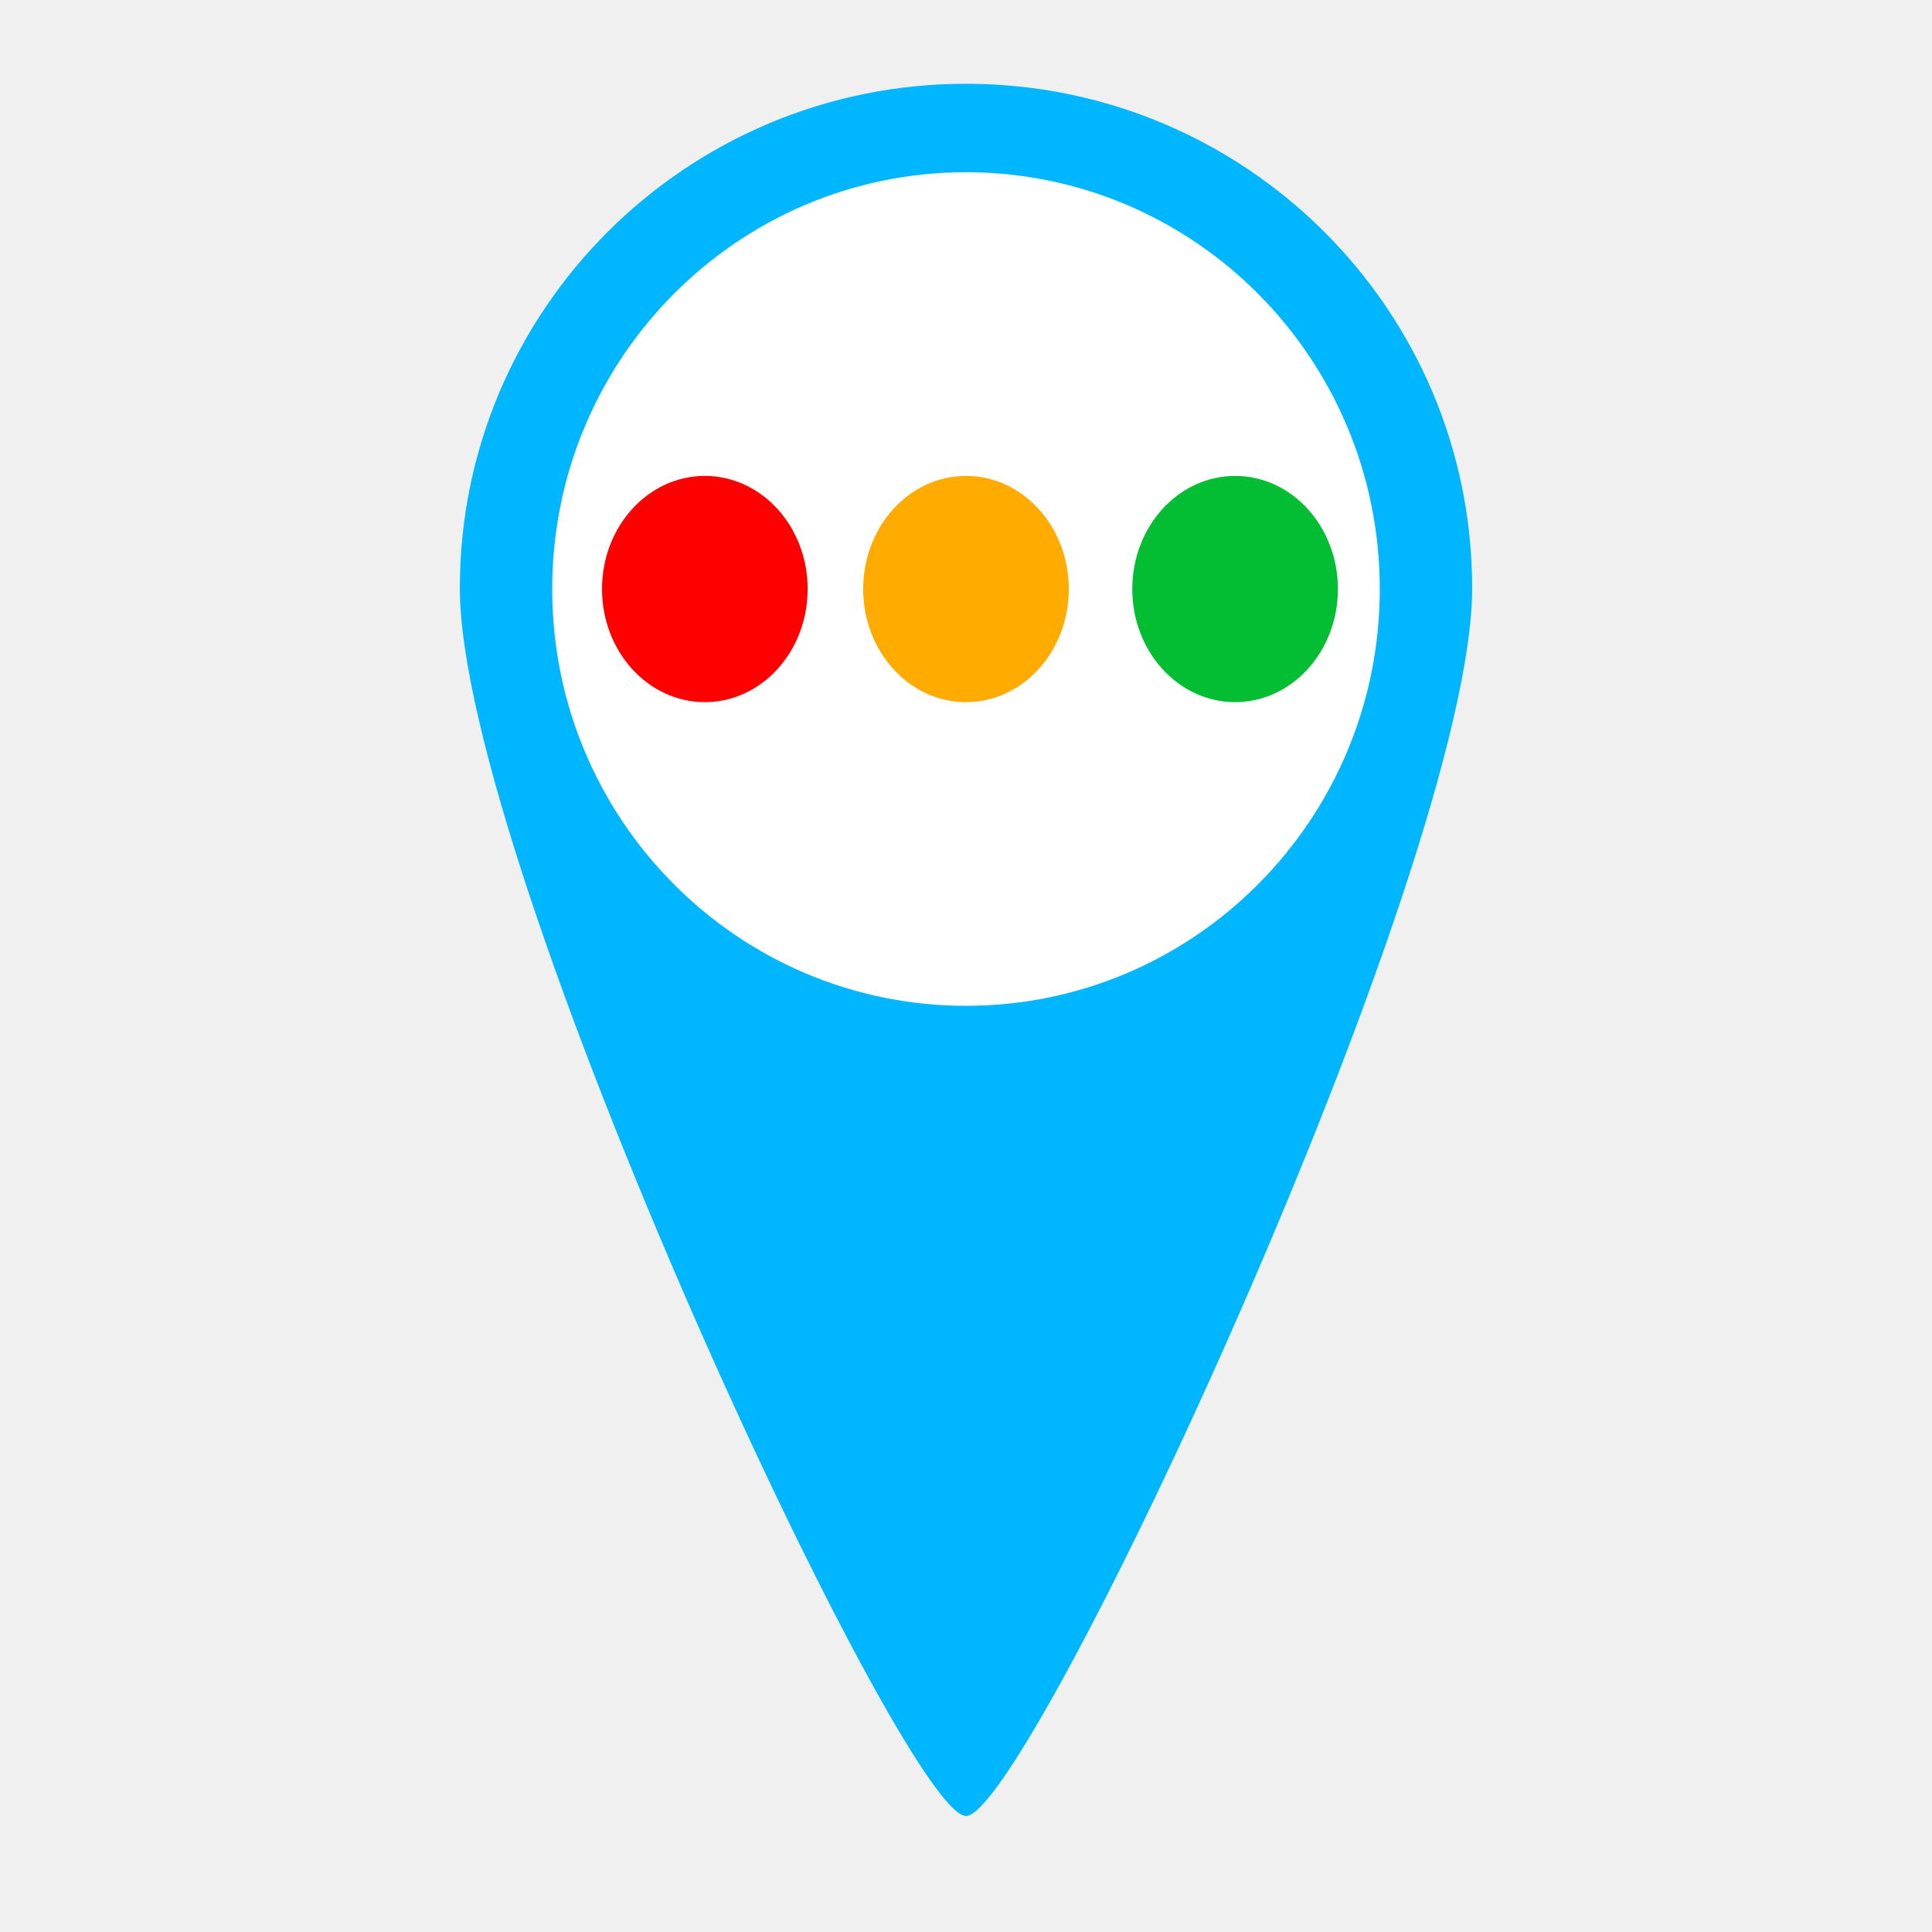
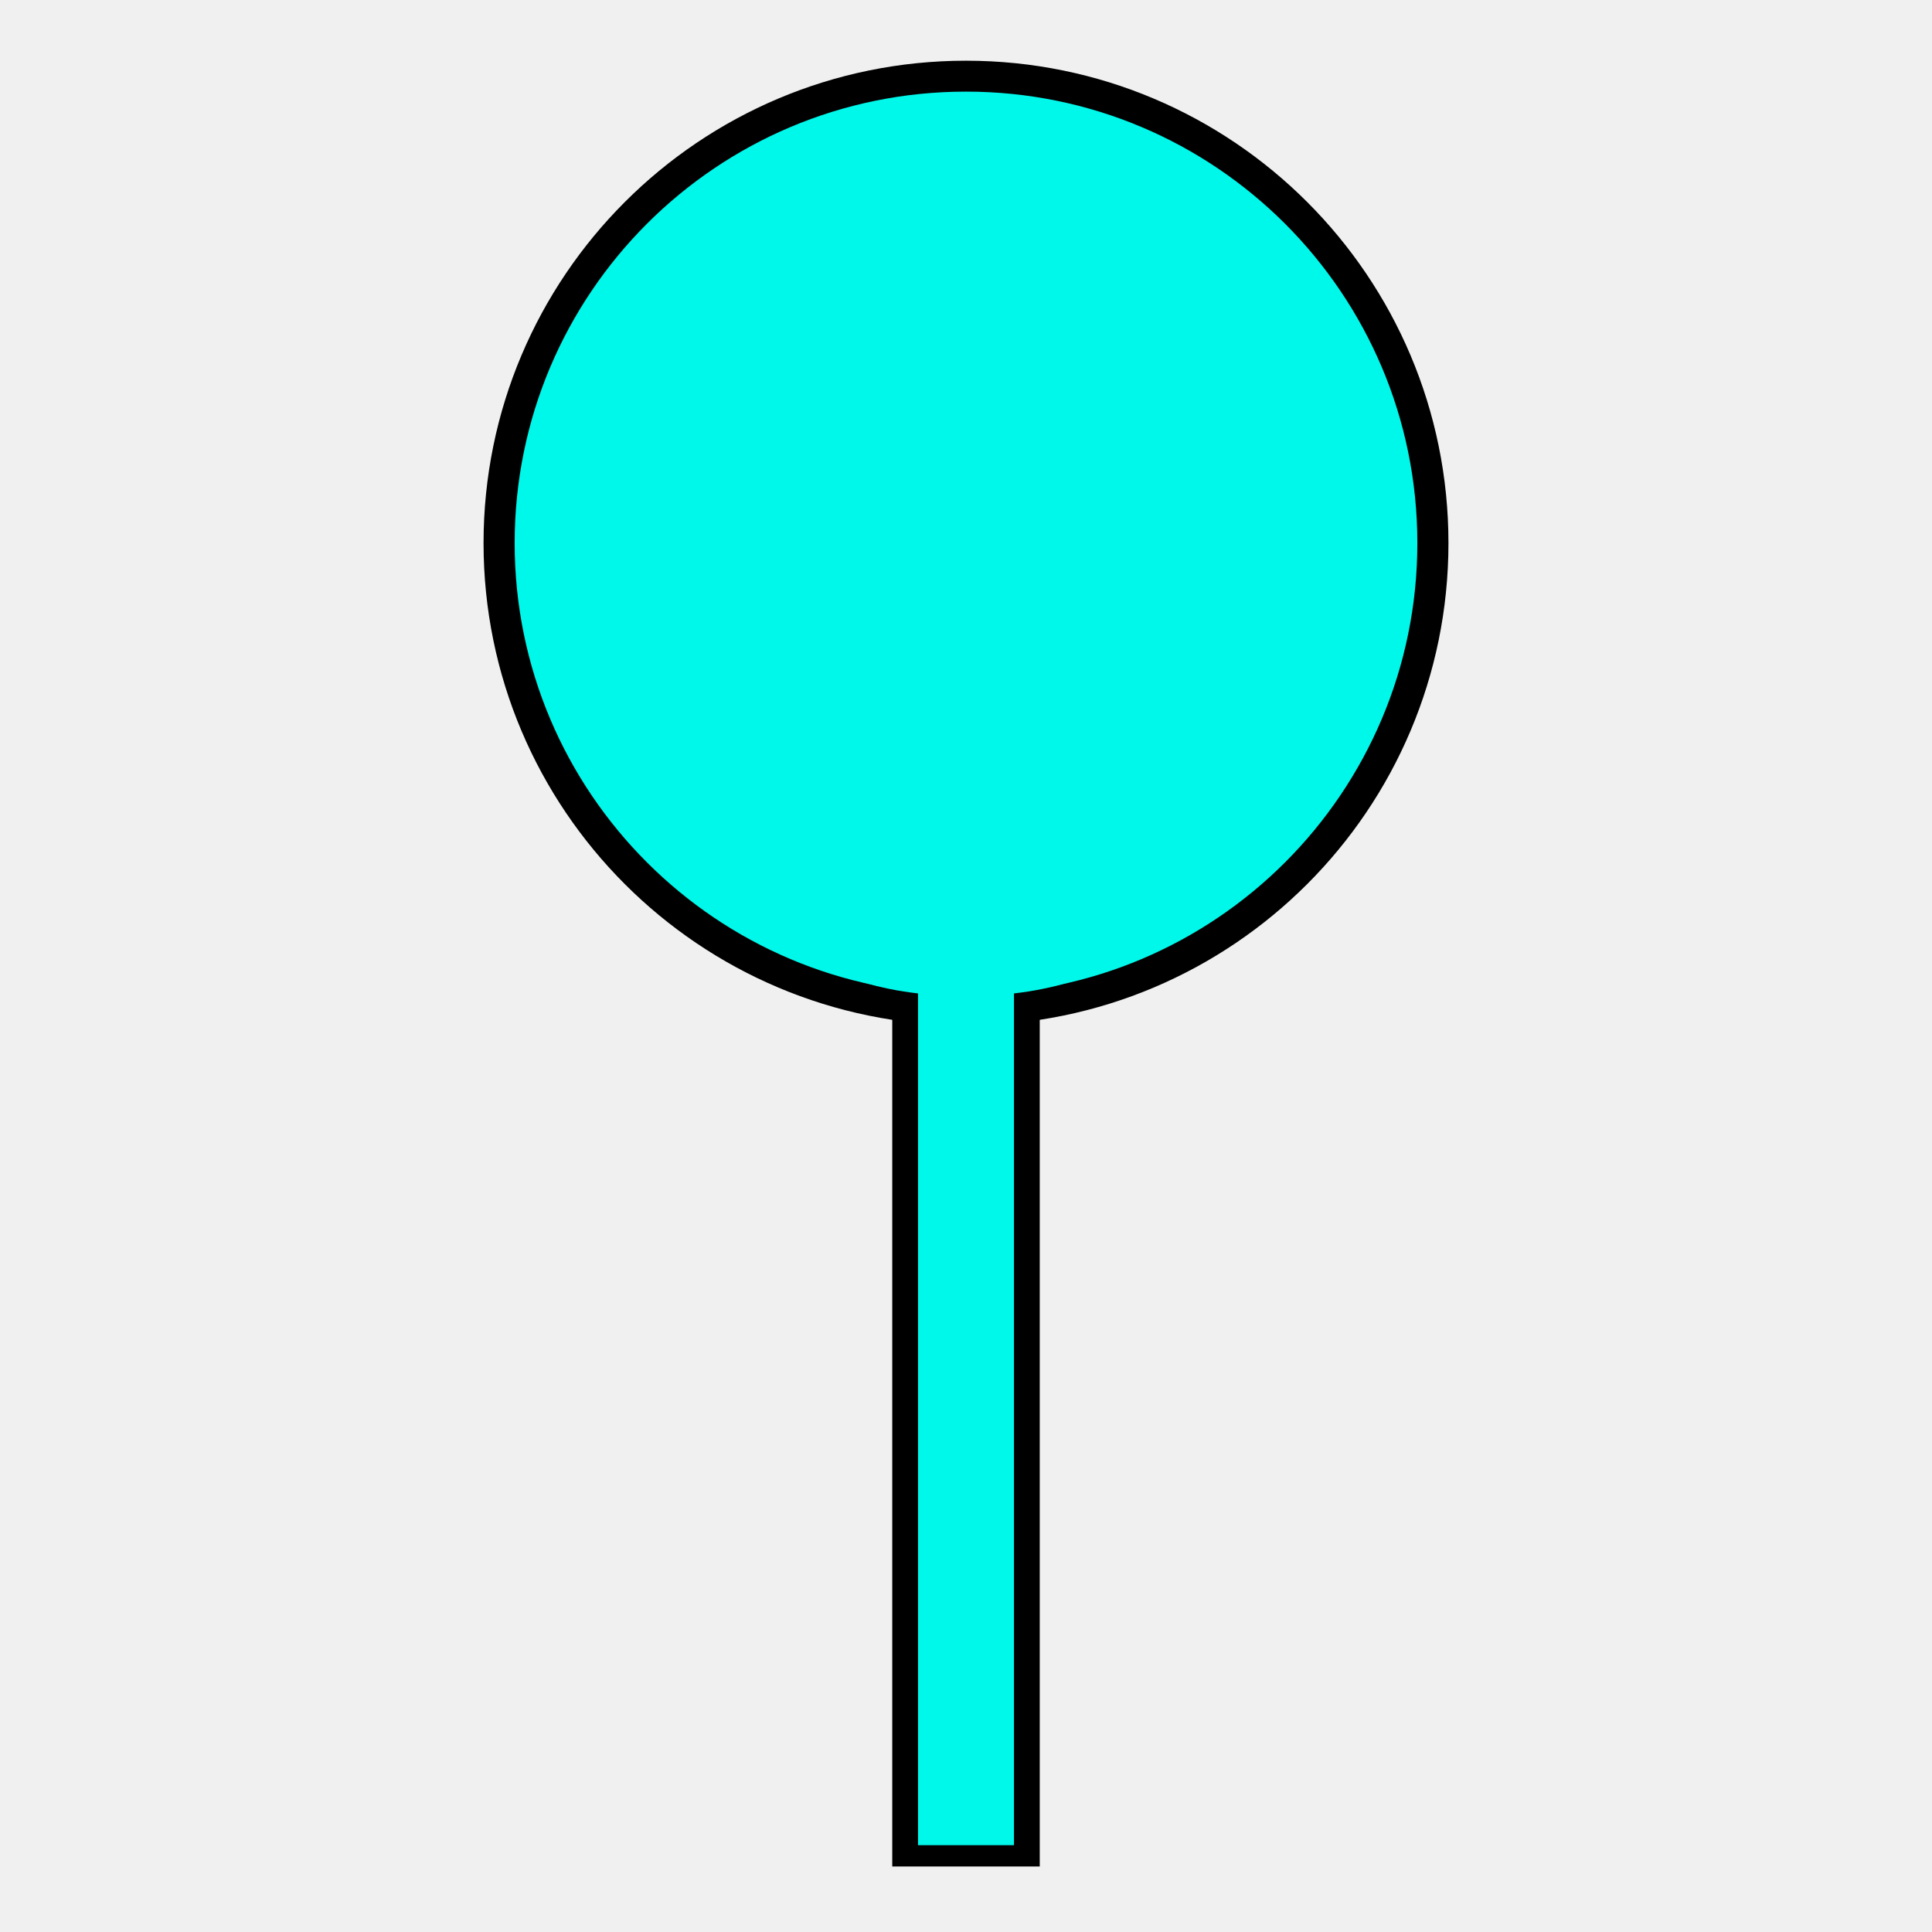
- <svg xmlns="http://www.w3.org/2000/svg" id="e19YESTyCrK1" viewBox="0 0 300 300" shape-rendering="geometricPrecision" text-rendering="geometricPrecision">
-   <path d="M-66.607,0c0-36.04,29.821-65.257,66.607-65.257s66.607,29.216,66.607,65.257-58.426,158.894-66.607,158.894-66.607-122.854-66.607-158.894Z" transform="matrix(1.18 0 0 1.2 150 91.31413)" fill="#00b6ff" stroke-width="0" />
-   <path d="M-66.607,2.304c0-37.313,31.077-67.561,69.413-67.561s69.413,30.248,69.413,67.561-31.077,67.561-69.413,67.561-69.413-30.248-69.413-67.561Z" transform="matrix(.925675 0 0 0.957932 147.4026 89.25688)" fill="#fff" stroke-width="0" />
-   <path d="M-66.607,2.304c0-37.313,31.077-67.561,69.413-67.561s69.413,30.248,69.413,67.561-31.077,67.561-69.413,67.561-69.413-30.248-69.413-67.561Z" transform="matrix(.23 0 0 0.26 108.8007 90.8649)" fill="#f00" stroke-width="0" />
-   <path d="M-66.607,2.304c0-37.313,31.077-67.561,69.413-67.561s69.413,30.248,69.413,67.561-31.077,67.561-69.413,67.561-69.413-30.248-69.413-67.561Z" transform="matrix(.23 0 0 0.26 149.3546 90.8649)" fill="#ffab00" stroke-width="0" />
-   <path d="M-66.607,2.304c0-37.313,31.077-67.561,69.413-67.561s69.413,30.248,69.413,67.561-31.077,67.561-69.413,67.561-69.413-30.248-69.413-67.561Z" transform="matrix(.23 0 0 0.26 191.1404 90.8649)" fill="#03bd32" stroke-width="0" />
+ <svg xmlns="http://www.w3.org/2000/svg" id="evsI0t1wWe21" viewBox="0 0 300 300" shape-rendering="geometricPrecision" text-rendering="geometricPrecision">
+   <g transform="translate(0 0.14447)">
+     <ellipse rx="60.035" ry="60.403" transform="matrix(1.207625 0 0 1.200279 150 84.18263)" fill="#00f8eb" stroke="#000" stroke-width="4" />
+     <rect width="18.902" height="177.318" rx="0" ry="0" transform="matrix(1 0 0 0.826649 140.5491 141.4489)" fill="#00f8eb" stroke="#000" stroke-width="4" />
+   </g>
+   <ellipse rx="24.752" ry="23.852" transform="matrix(1 0 0 0.383784 150 145.5285)" fill="#00f8eb" stroke-width="0" />
</svg>
